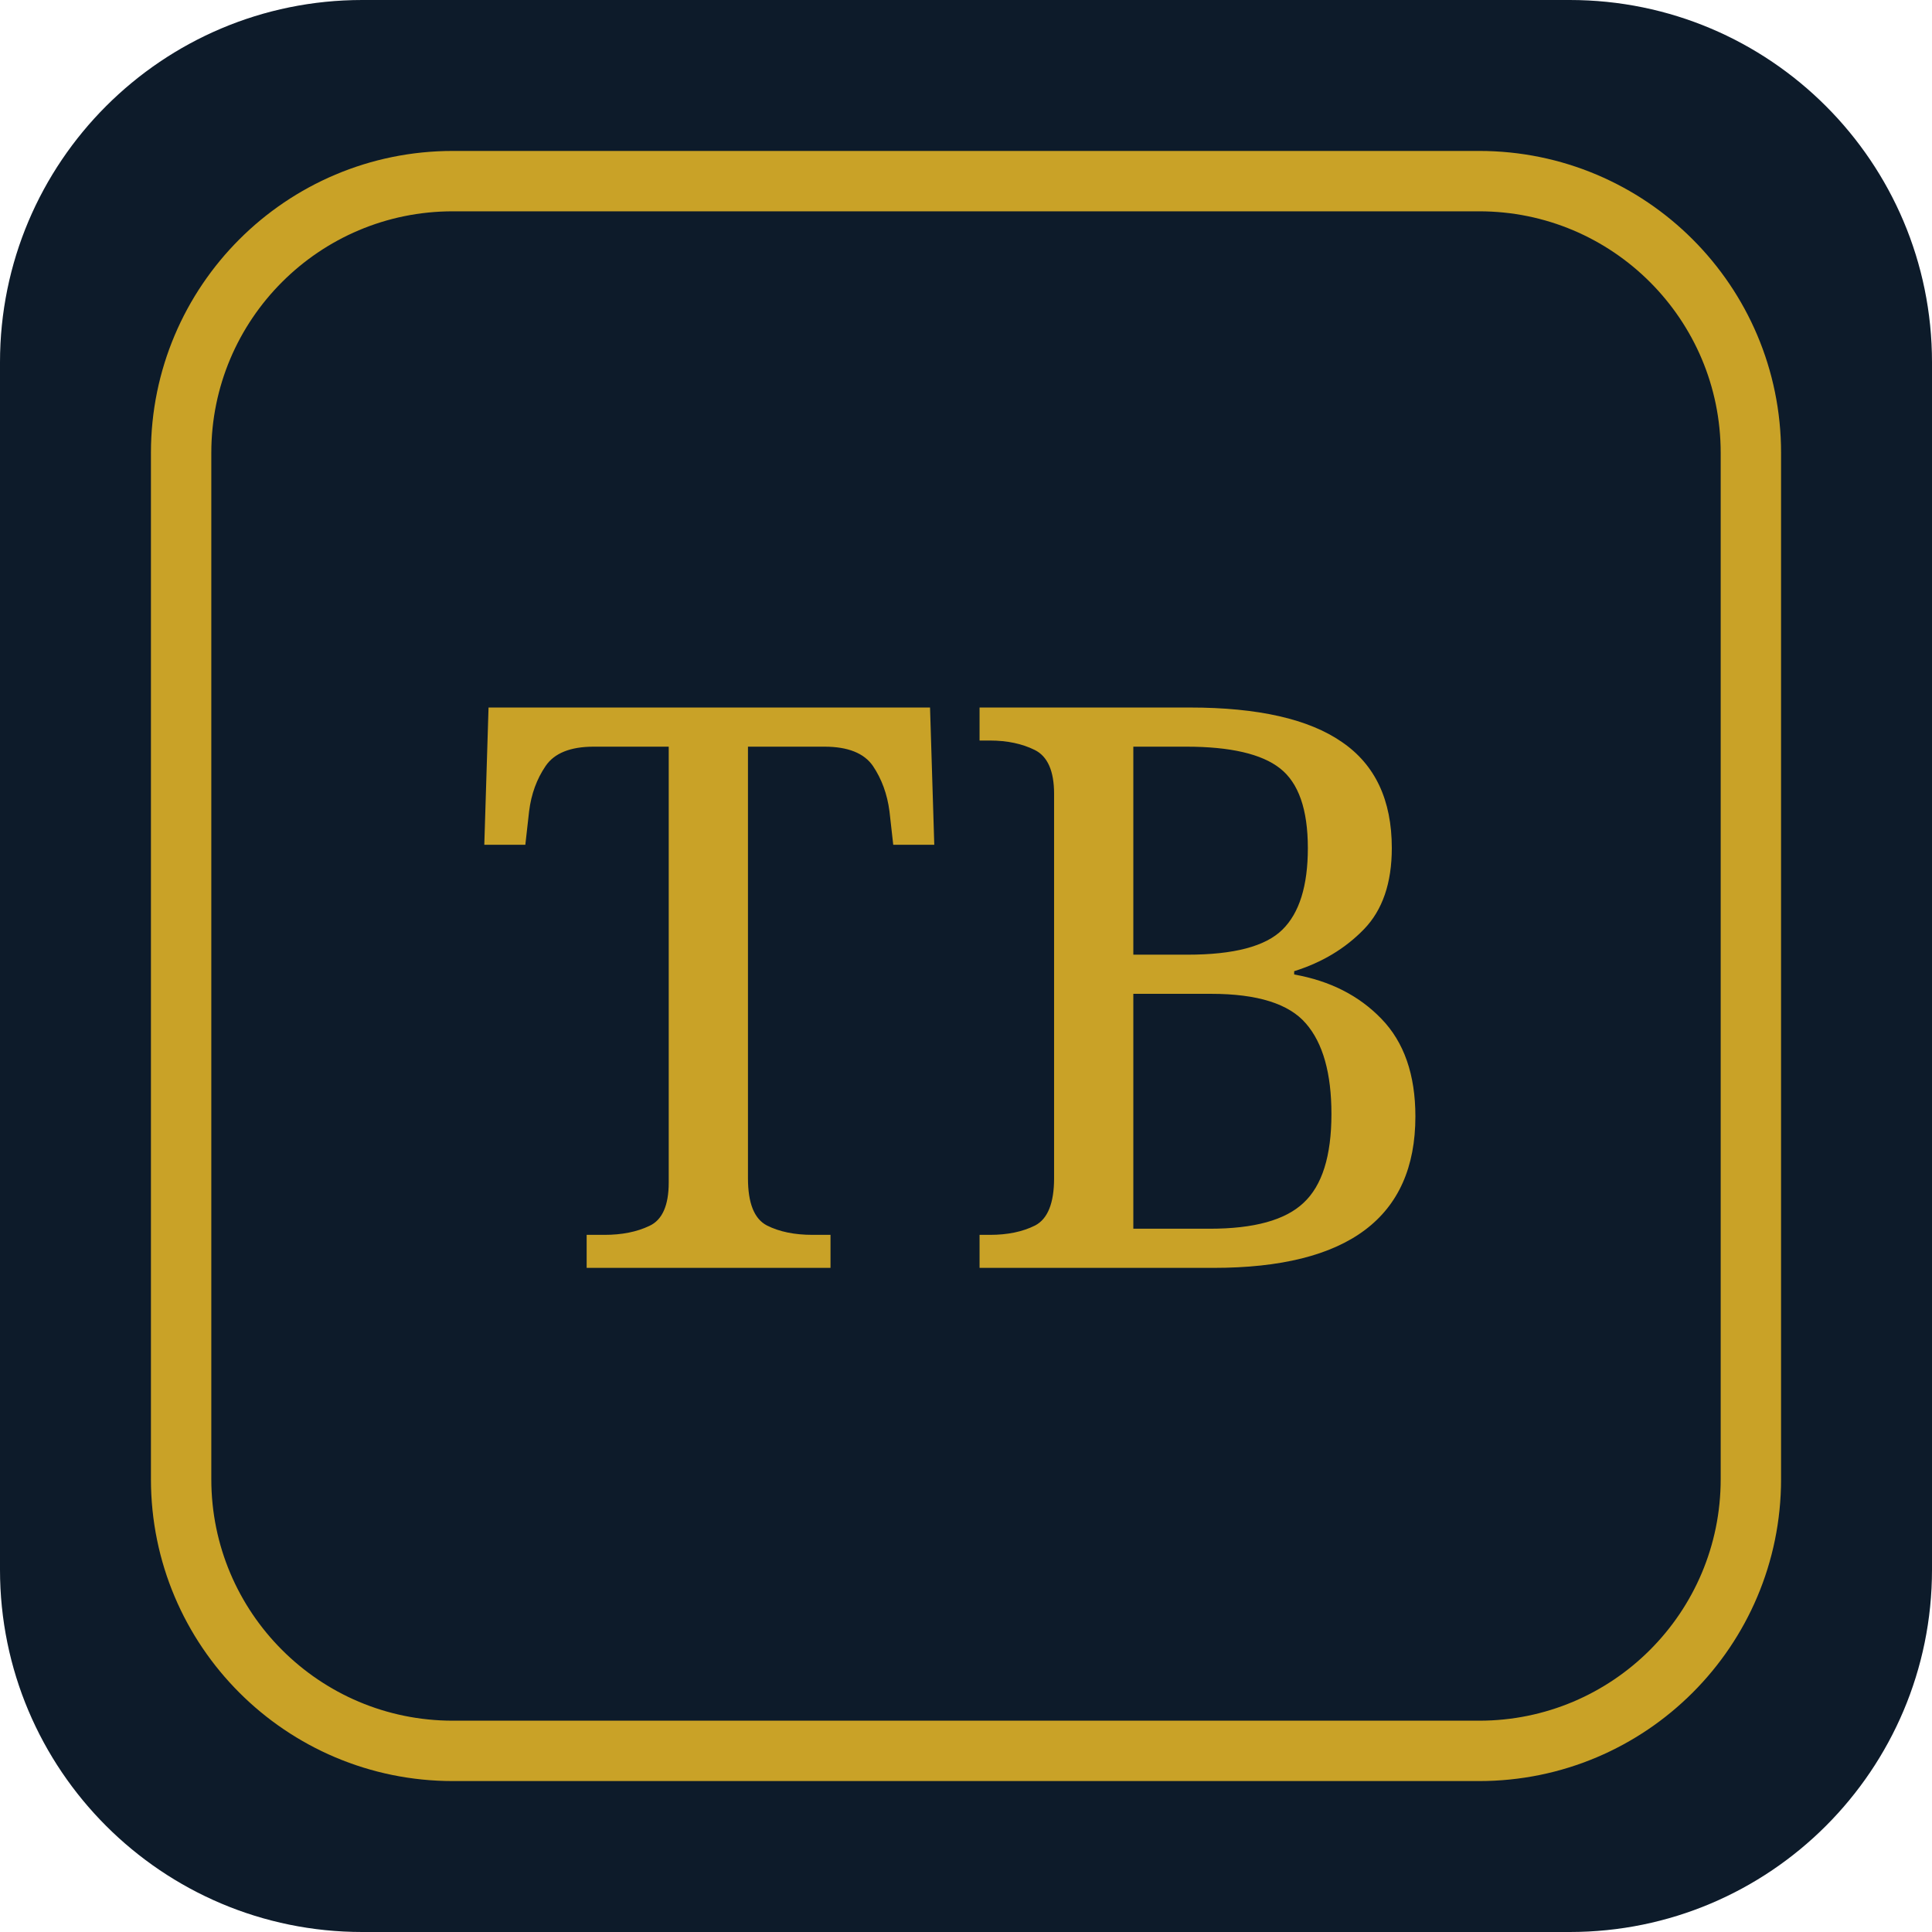
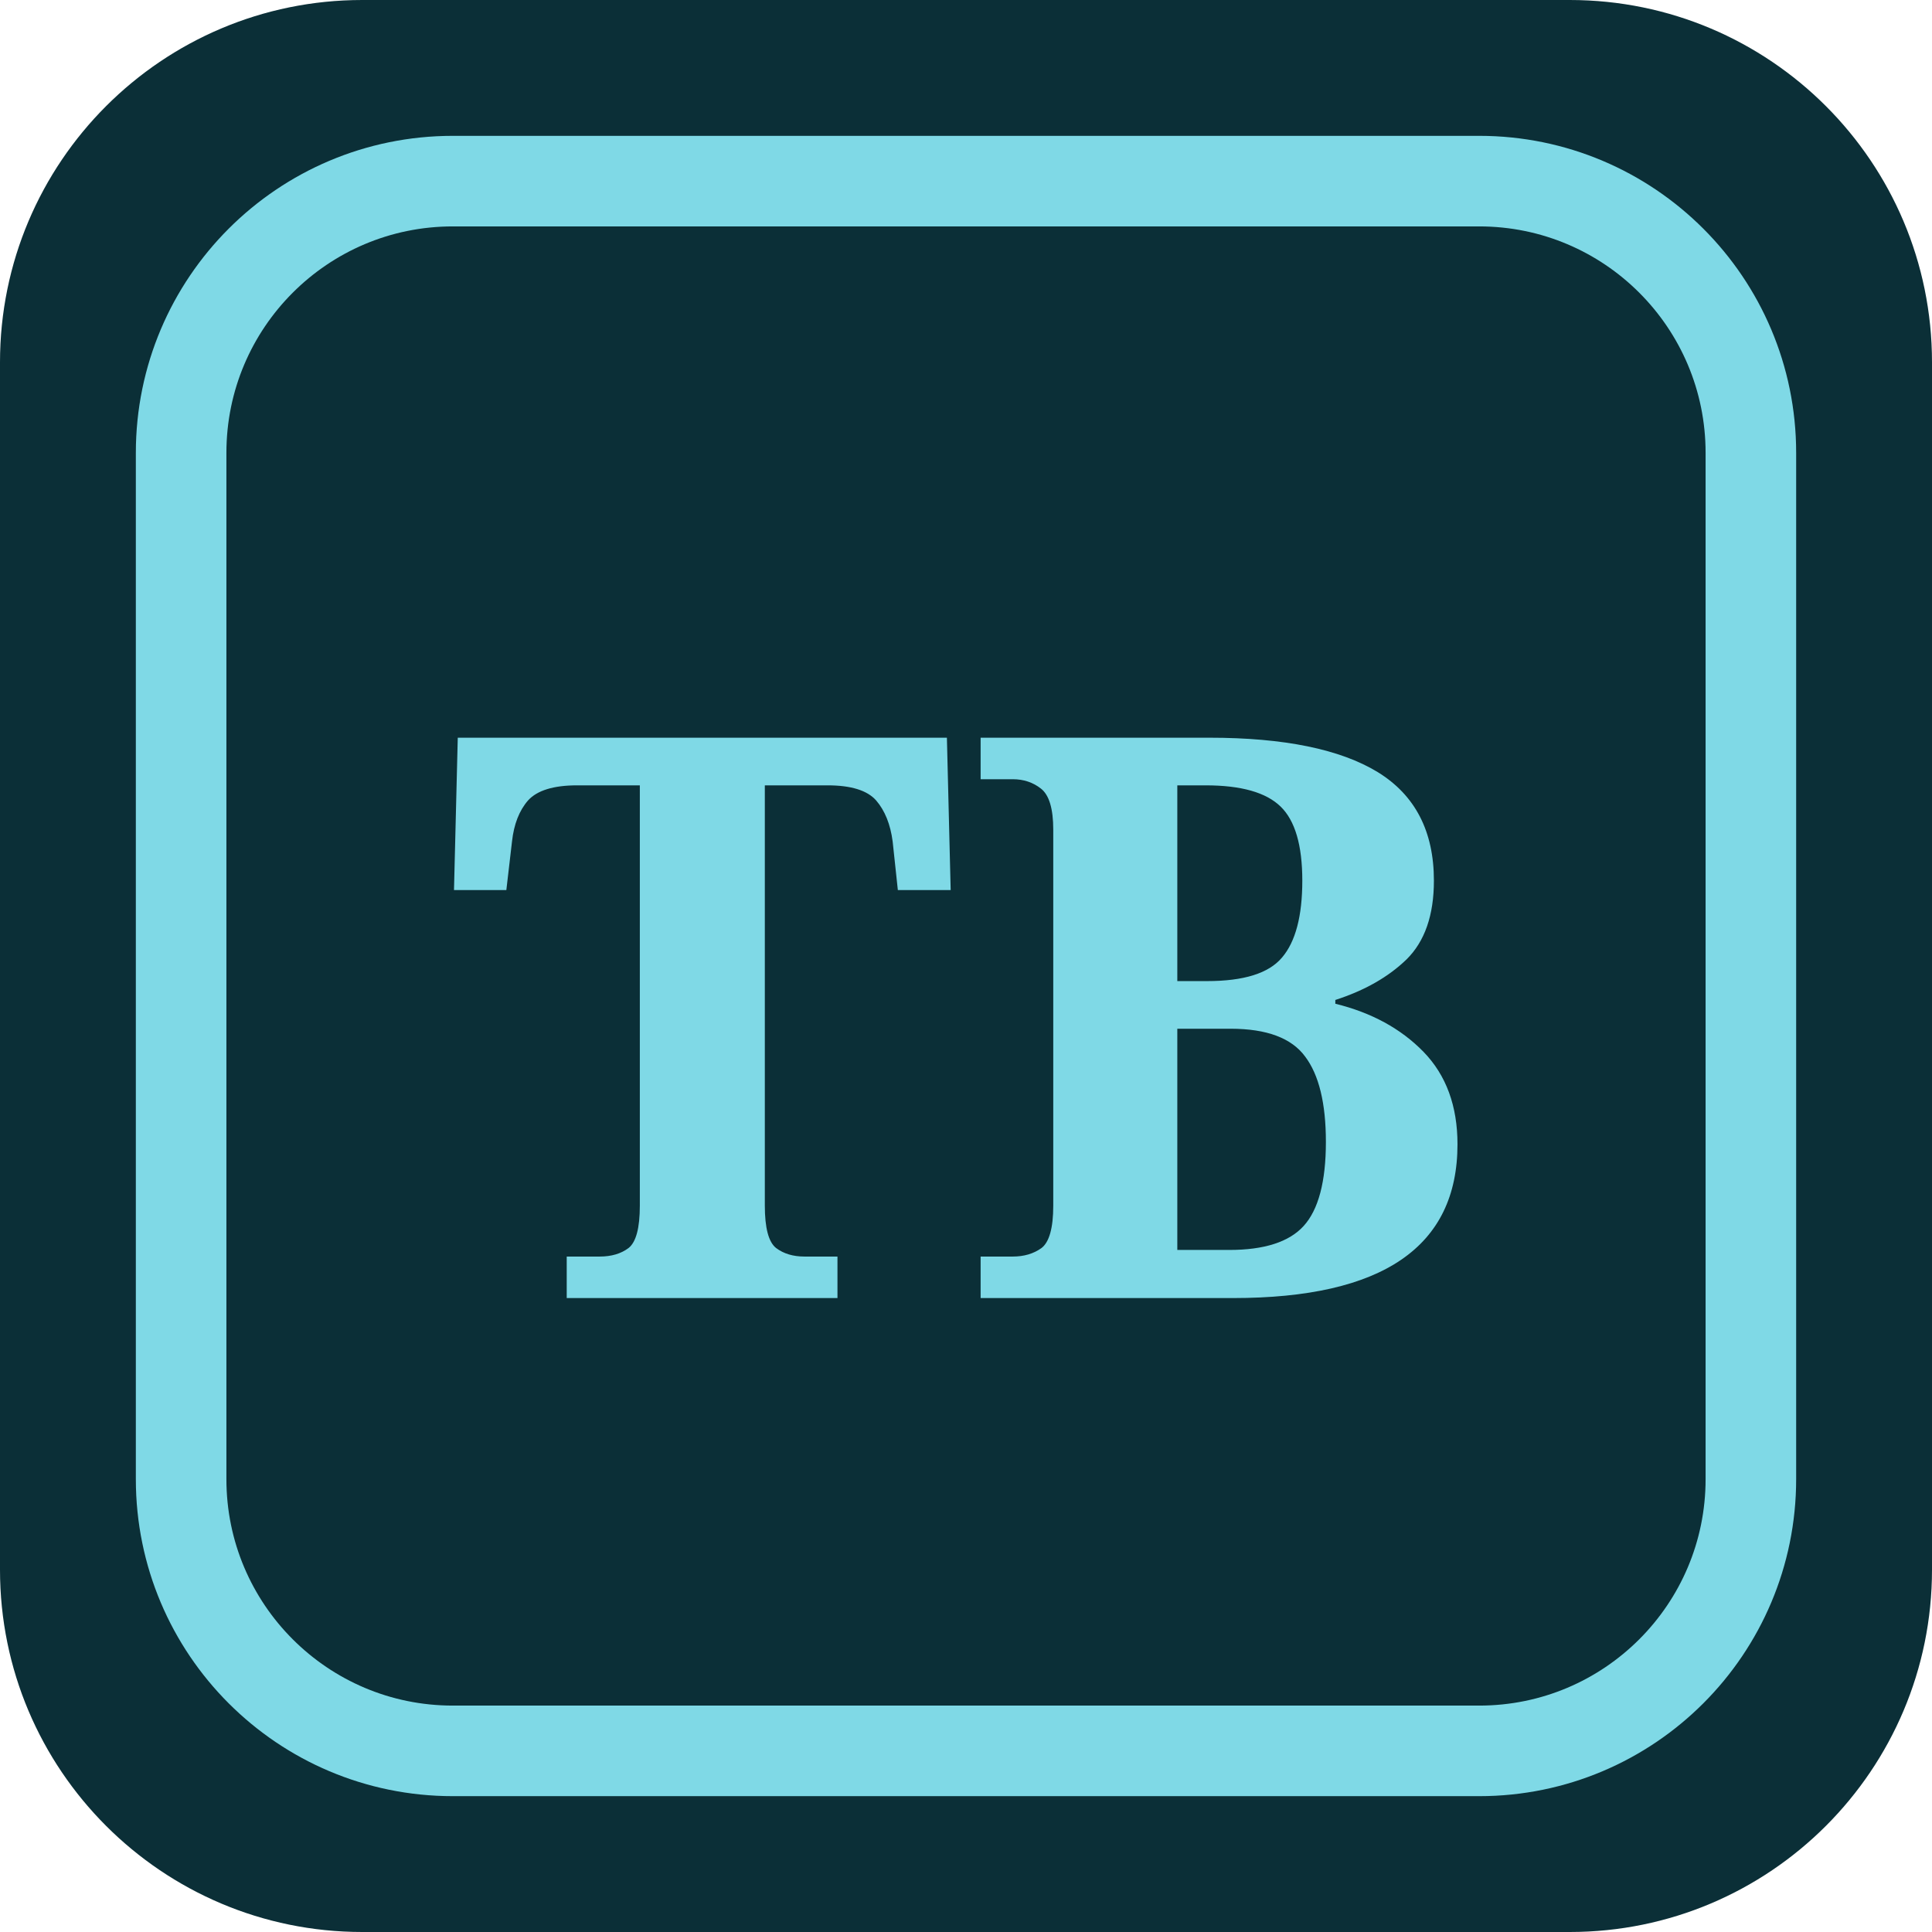
<svg xmlns="http://www.w3.org/2000/svg" viewBox="0 0 64 64">
-   <rect width="64" height="64" rx="12" fill="#0d1b2a" />
-   <rect x="6" y="6" width="52" height="52" rx="9" fill="none" stroke="#c9a227" stroke-width="2" />
-   <text x="32" y="42" font-family="Georgia,serif" font-size="26" fill="#c9a227" text-anchor="middle">TB</text>
+   <rect width="64" height="64" rx="12" fill="#0B2F37" />
+   <rect x="6" y="6" width="52" height="52" rx="9" fill="none" stroke="#7FD9E6" stroke-width="3" />
+   <text x="32" y="43" font-family="Georgia,serif" font-size="26" font-weight="700" fill="#7FD9E6" text-anchor="middle">TB</text>
</svg>
